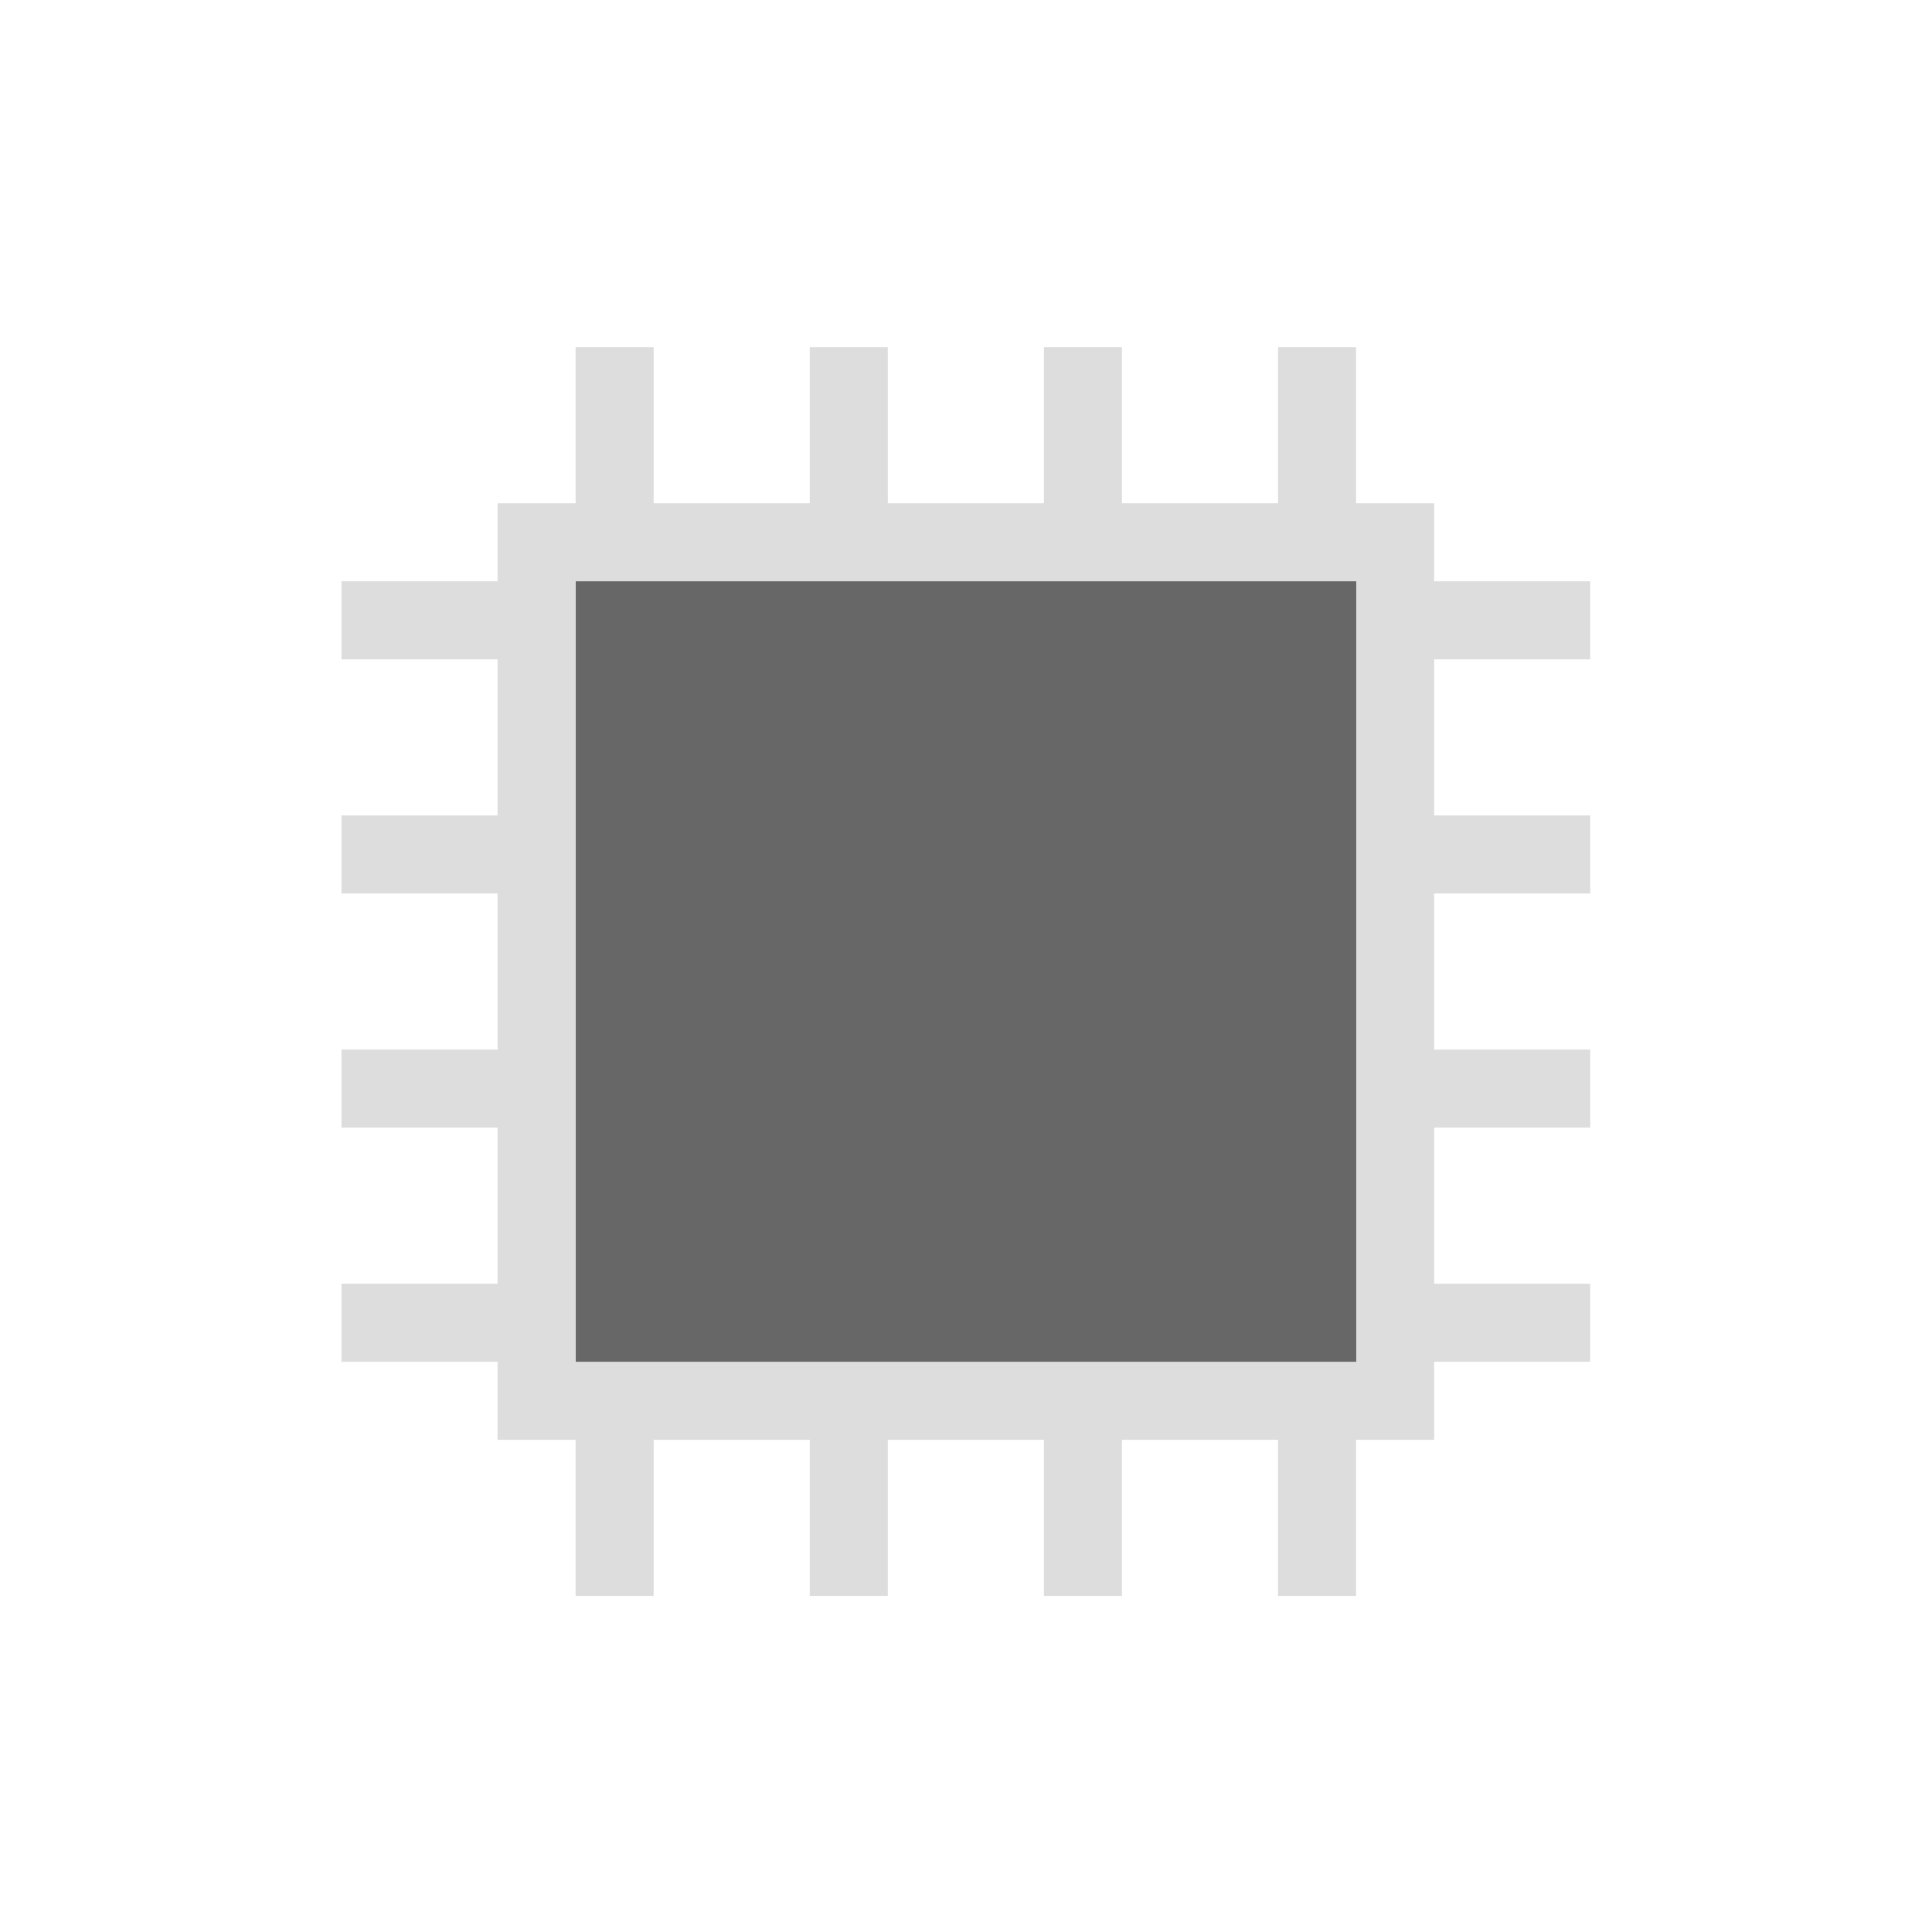
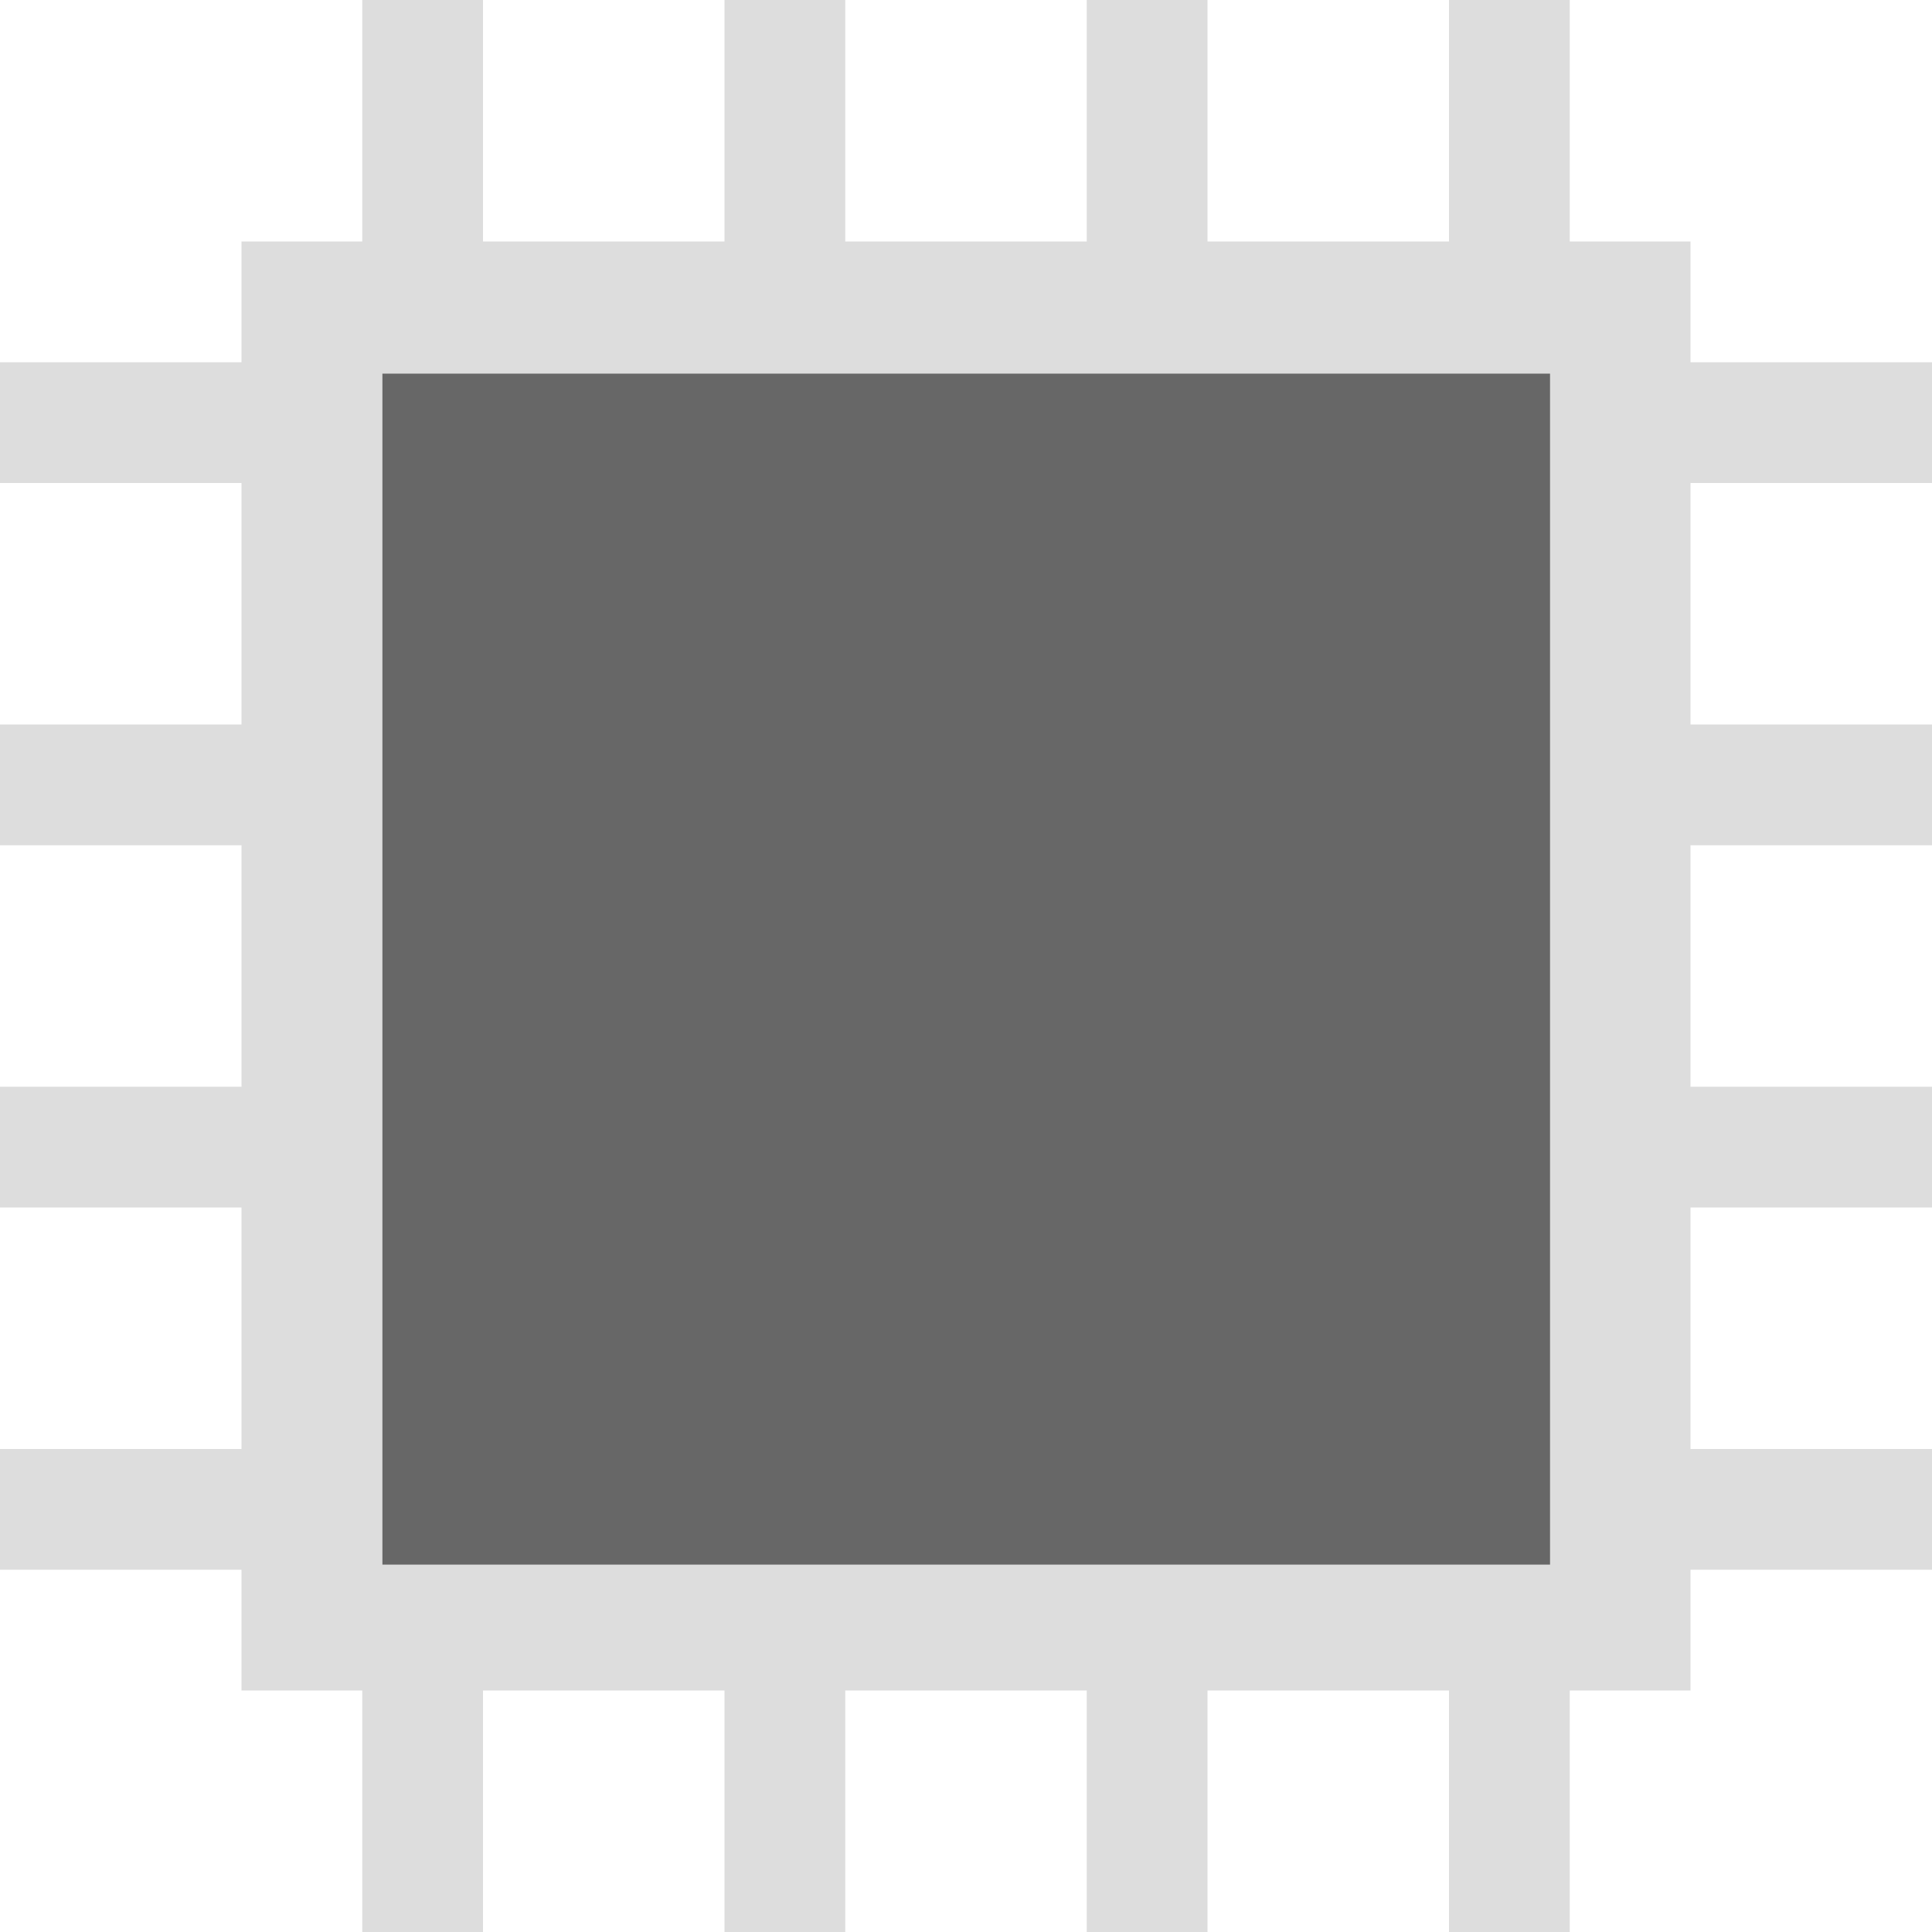
<svg xmlns="http://www.w3.org/2000/svg" style="isolation:isolate" viewBox="0 0 128 128" width="128pt" height="128pt">
  <defs>
-     <clipPath id="_clipPath_tR1TdgA1fiUqYkdK6axUdHxZhXXa8h8Y">
+     <clipPath id="_clipPath_MYunBdybFtC3FebTCS3zWrlQdXZAvPtG">
      <rect width="128" height="128" />
    </clipPath>
  </defs>
-   <g clip-path="url(#_clipPath_tR1TdgA1fiUqYkdK6axUdHxZhXXa8h8Y)">
-     <rect width="128" height="128" style="fill:rgb(0,0,0)" fill-opacity="0" />
+   <g clip-path="url(#_clipPath_MYunBdybFtC3FebTCS3zWrlQdXZAvPtG)">
    <g>
-       <path d=" M 38.137 23 L 38.137 33.342 L 32.966 33.342 L 32.966 38.512 L 22.624 38.512 L 22.624 43.683 L 32.966 43.683 L 32.966 54.025 L 22.624 54.025 L 22.624 59.196 L 32.966 59.196 L 32.966 69.537 L 22.624 69.537 L 22.624 74.708 L 32.966 74.708 L 32.966 85.05 L 22.624 85.05 L 22.624 90.22 L 32.966 90.22 L 32.966 95.391 L 38.137 95.391 L 38.137 105.733 L 43.308 105.733 L 43.308 95.391 L 53.649 95.391 L 53.649 105.733 L 58.82 105.733 L 58.82 95.391 L 69.162 95.391 L 69.162 105.733 L 74.332 105.733 L 74.332 95.391 L 84.674 95.391 L 84.674 105.733 L 89.845 105.733 L 89.845 95.391 L 95.016 95.391 L 95.016 90.22 L 105.357 90.22 L 105.357 85.05 L 95.016 85.05 L 95.016 74.708 L 105.357 74.708 L 105.357 69.537 L 95.016 69.537 L 95.016 59.196 L 105.357 59.196 L 105.357 54.025 L 95.016 54.025 L 95.016 43.683 L 105.357 43.683 L 105.357 38.512 L 95.016 38.512 L 95.016 33.342 L 89.845 33.342 L 89.845 23 L 84.674 23 L 84.674 33.342 L 74.332 33.342 L 74.332 23 L 69.162 23 L 69.162 33.342 L 58.82 33.342 L 58.82 23 L 53.649 23 L 53.649 33.342 L 43.308 33.342 L 43.308 23 L 38.137 23 Z " fill="rgb(221,221,221)" />
-       <rect x="38.146" y="38.512" width="51.708" height="51.708" transform="matrix(1,0,0,1,0,0)" fill="#676767" />
+       <path d=" M 24 0 L 24 16 L 16 16 L 16 24 L 0 24 L 0 32 L 16 32 L 16 48 L 0 48 L 0 56 L 16 56 L 16 72 L 0 72 L 0 80 L 16 80 L 16 96 L 0 96 L 0 104 L 16 104 L 16 112 L 24 112 L 24 128 L 32 128 L 32 112 L 48 112 L 48 128 L 56 128 L 56 112 L 72 112 L 72 128 L 80 128 L 80 112 L 96 112 L 96 128 L 104 128 L 104 112 L 112 112 L 112 104 L 128 104 L 128 96 L 112 96 L 112 80 L 128 80 L 128 72 L 112 72 L 112 56 L 128 56 L 128 48 L 112 48 L 112 32 L 128 32 L 128 24 L 112 24 L 112 16 L 104 16 L 104 0 L 96 0 L 96 16 L 80 16 L 80 0 L 72 0 L 72 16 L 56 16 L 56 0 L 48 0 L 48 16 L 32 16 L 32 0 L 24 0 Z " fill="rgb(221,221,221)" />
+       <rect x="25.336" y="24.754" width="77.358" height="78.905" transform="matrix(1,0,0,1,0,0)" fill="rgb(103,103,103)" />
    </g>
  </g>
</svg>
